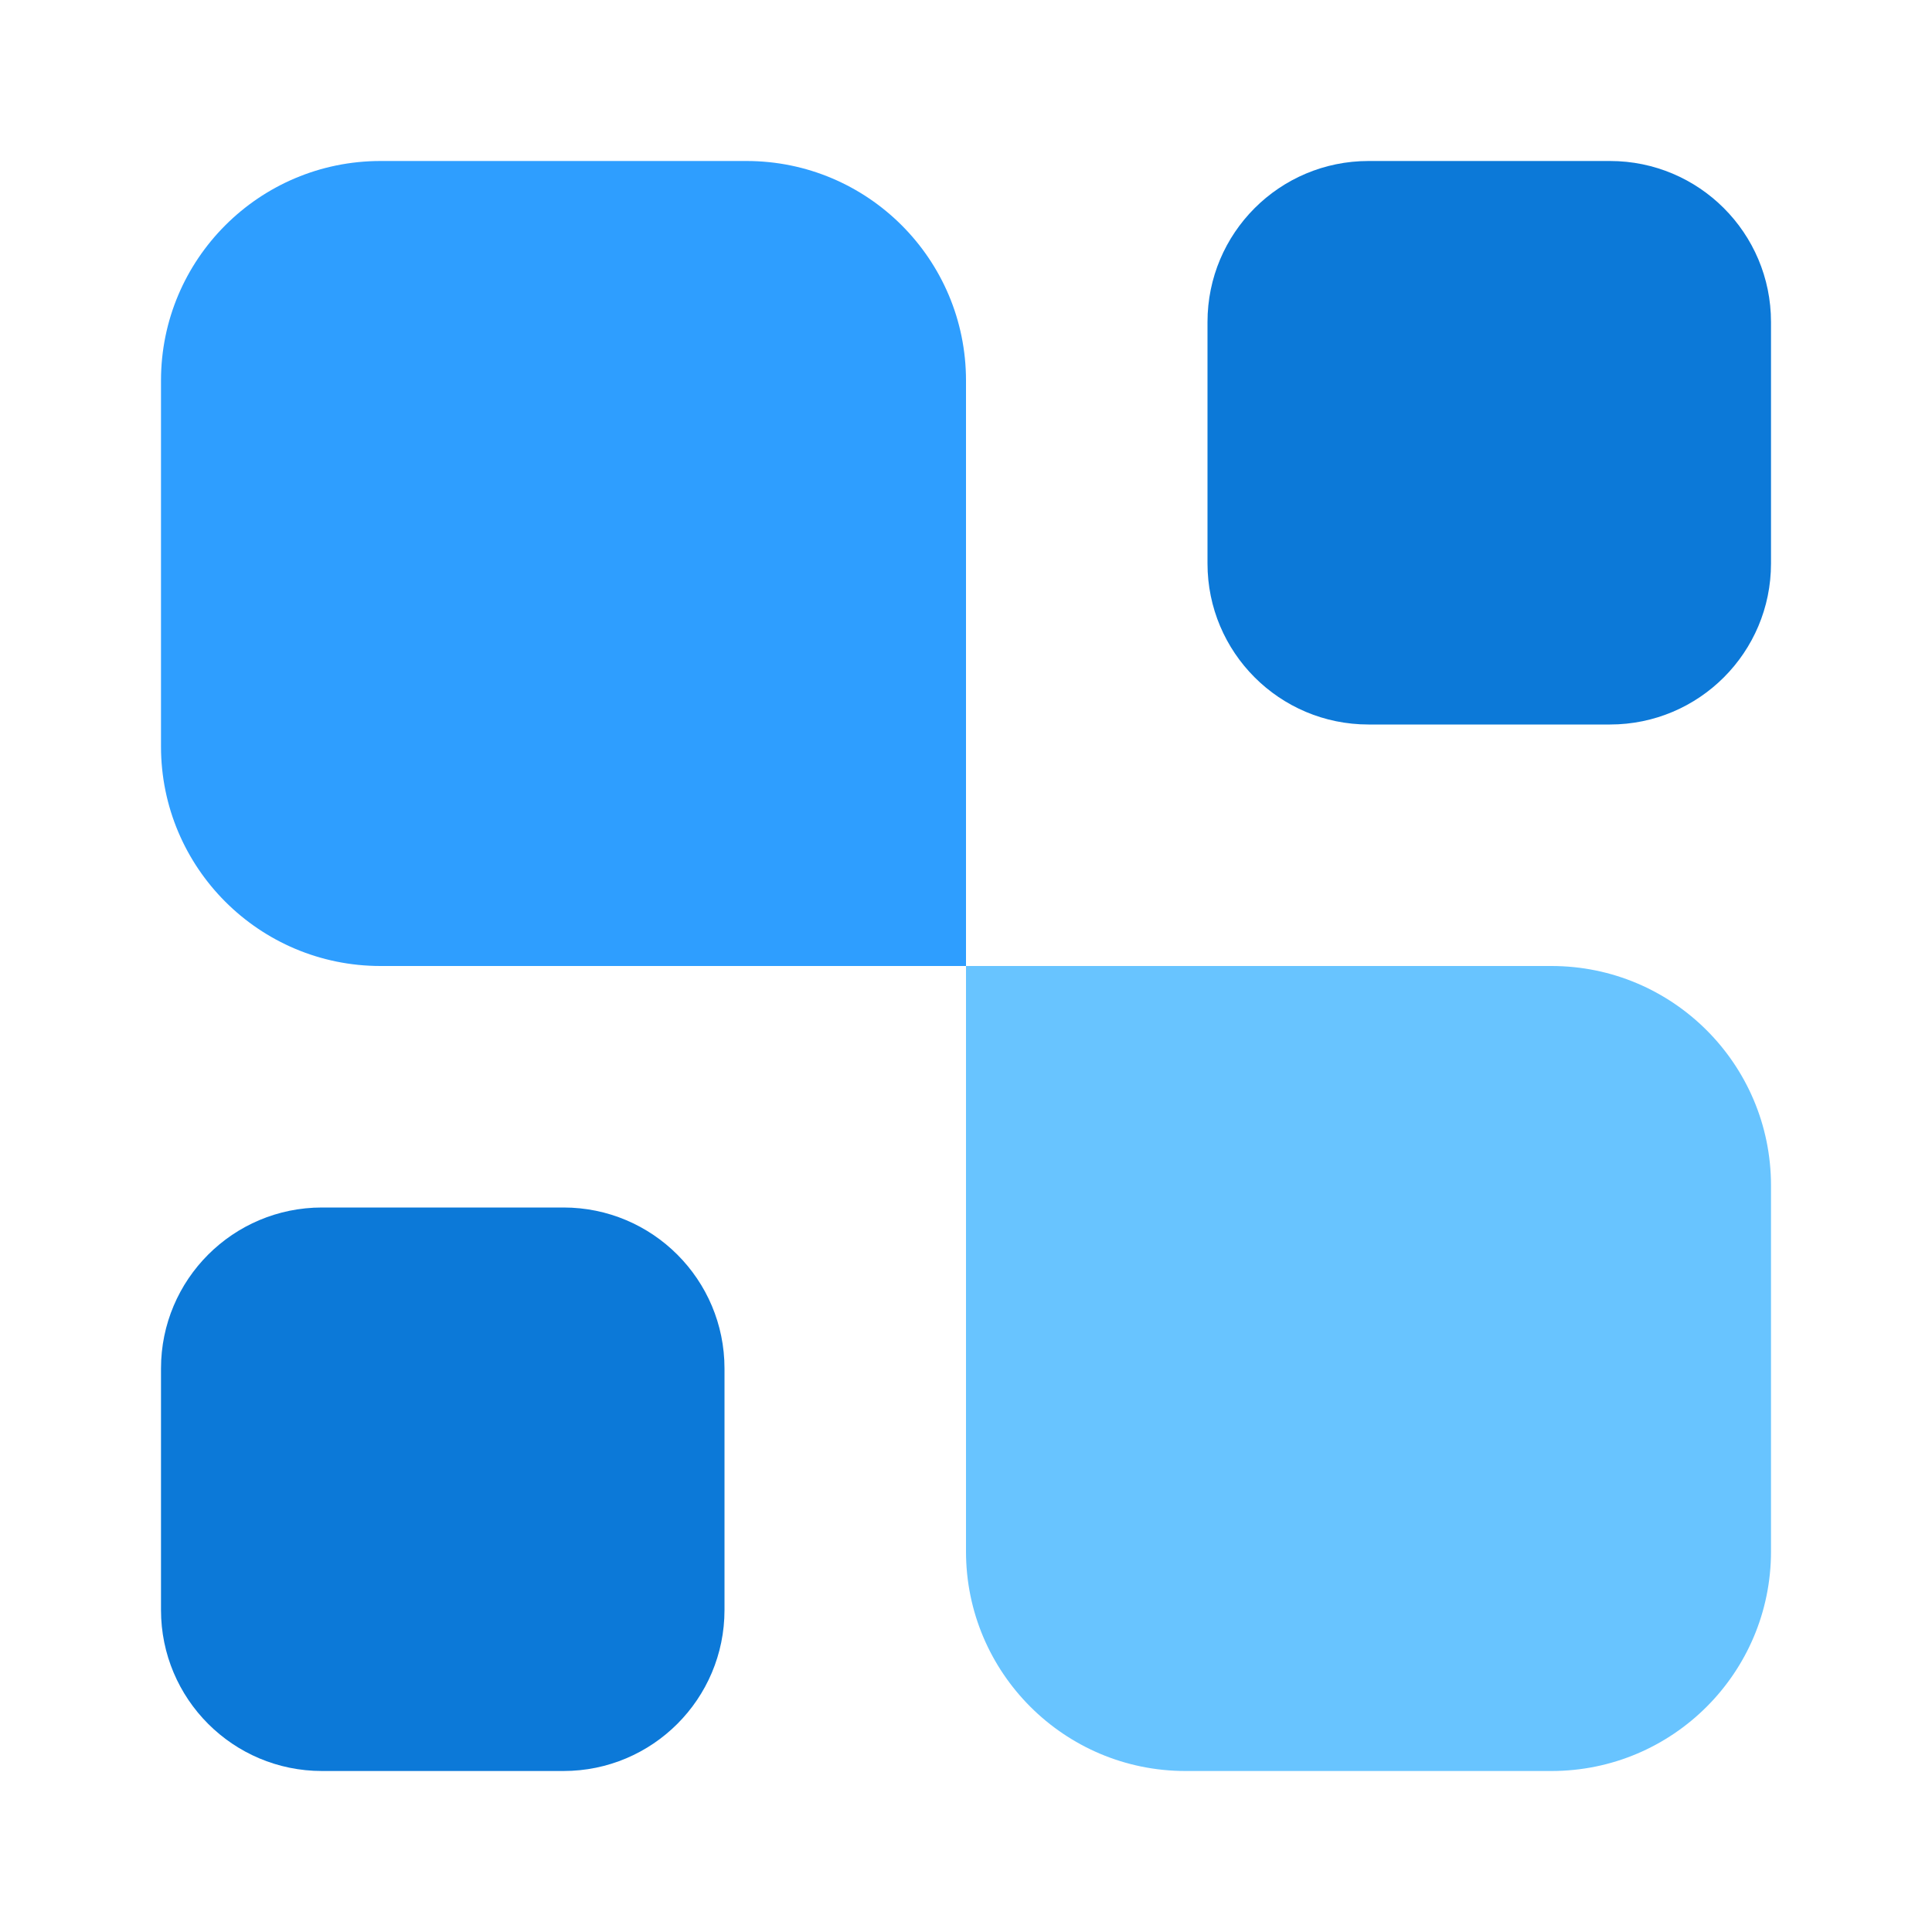
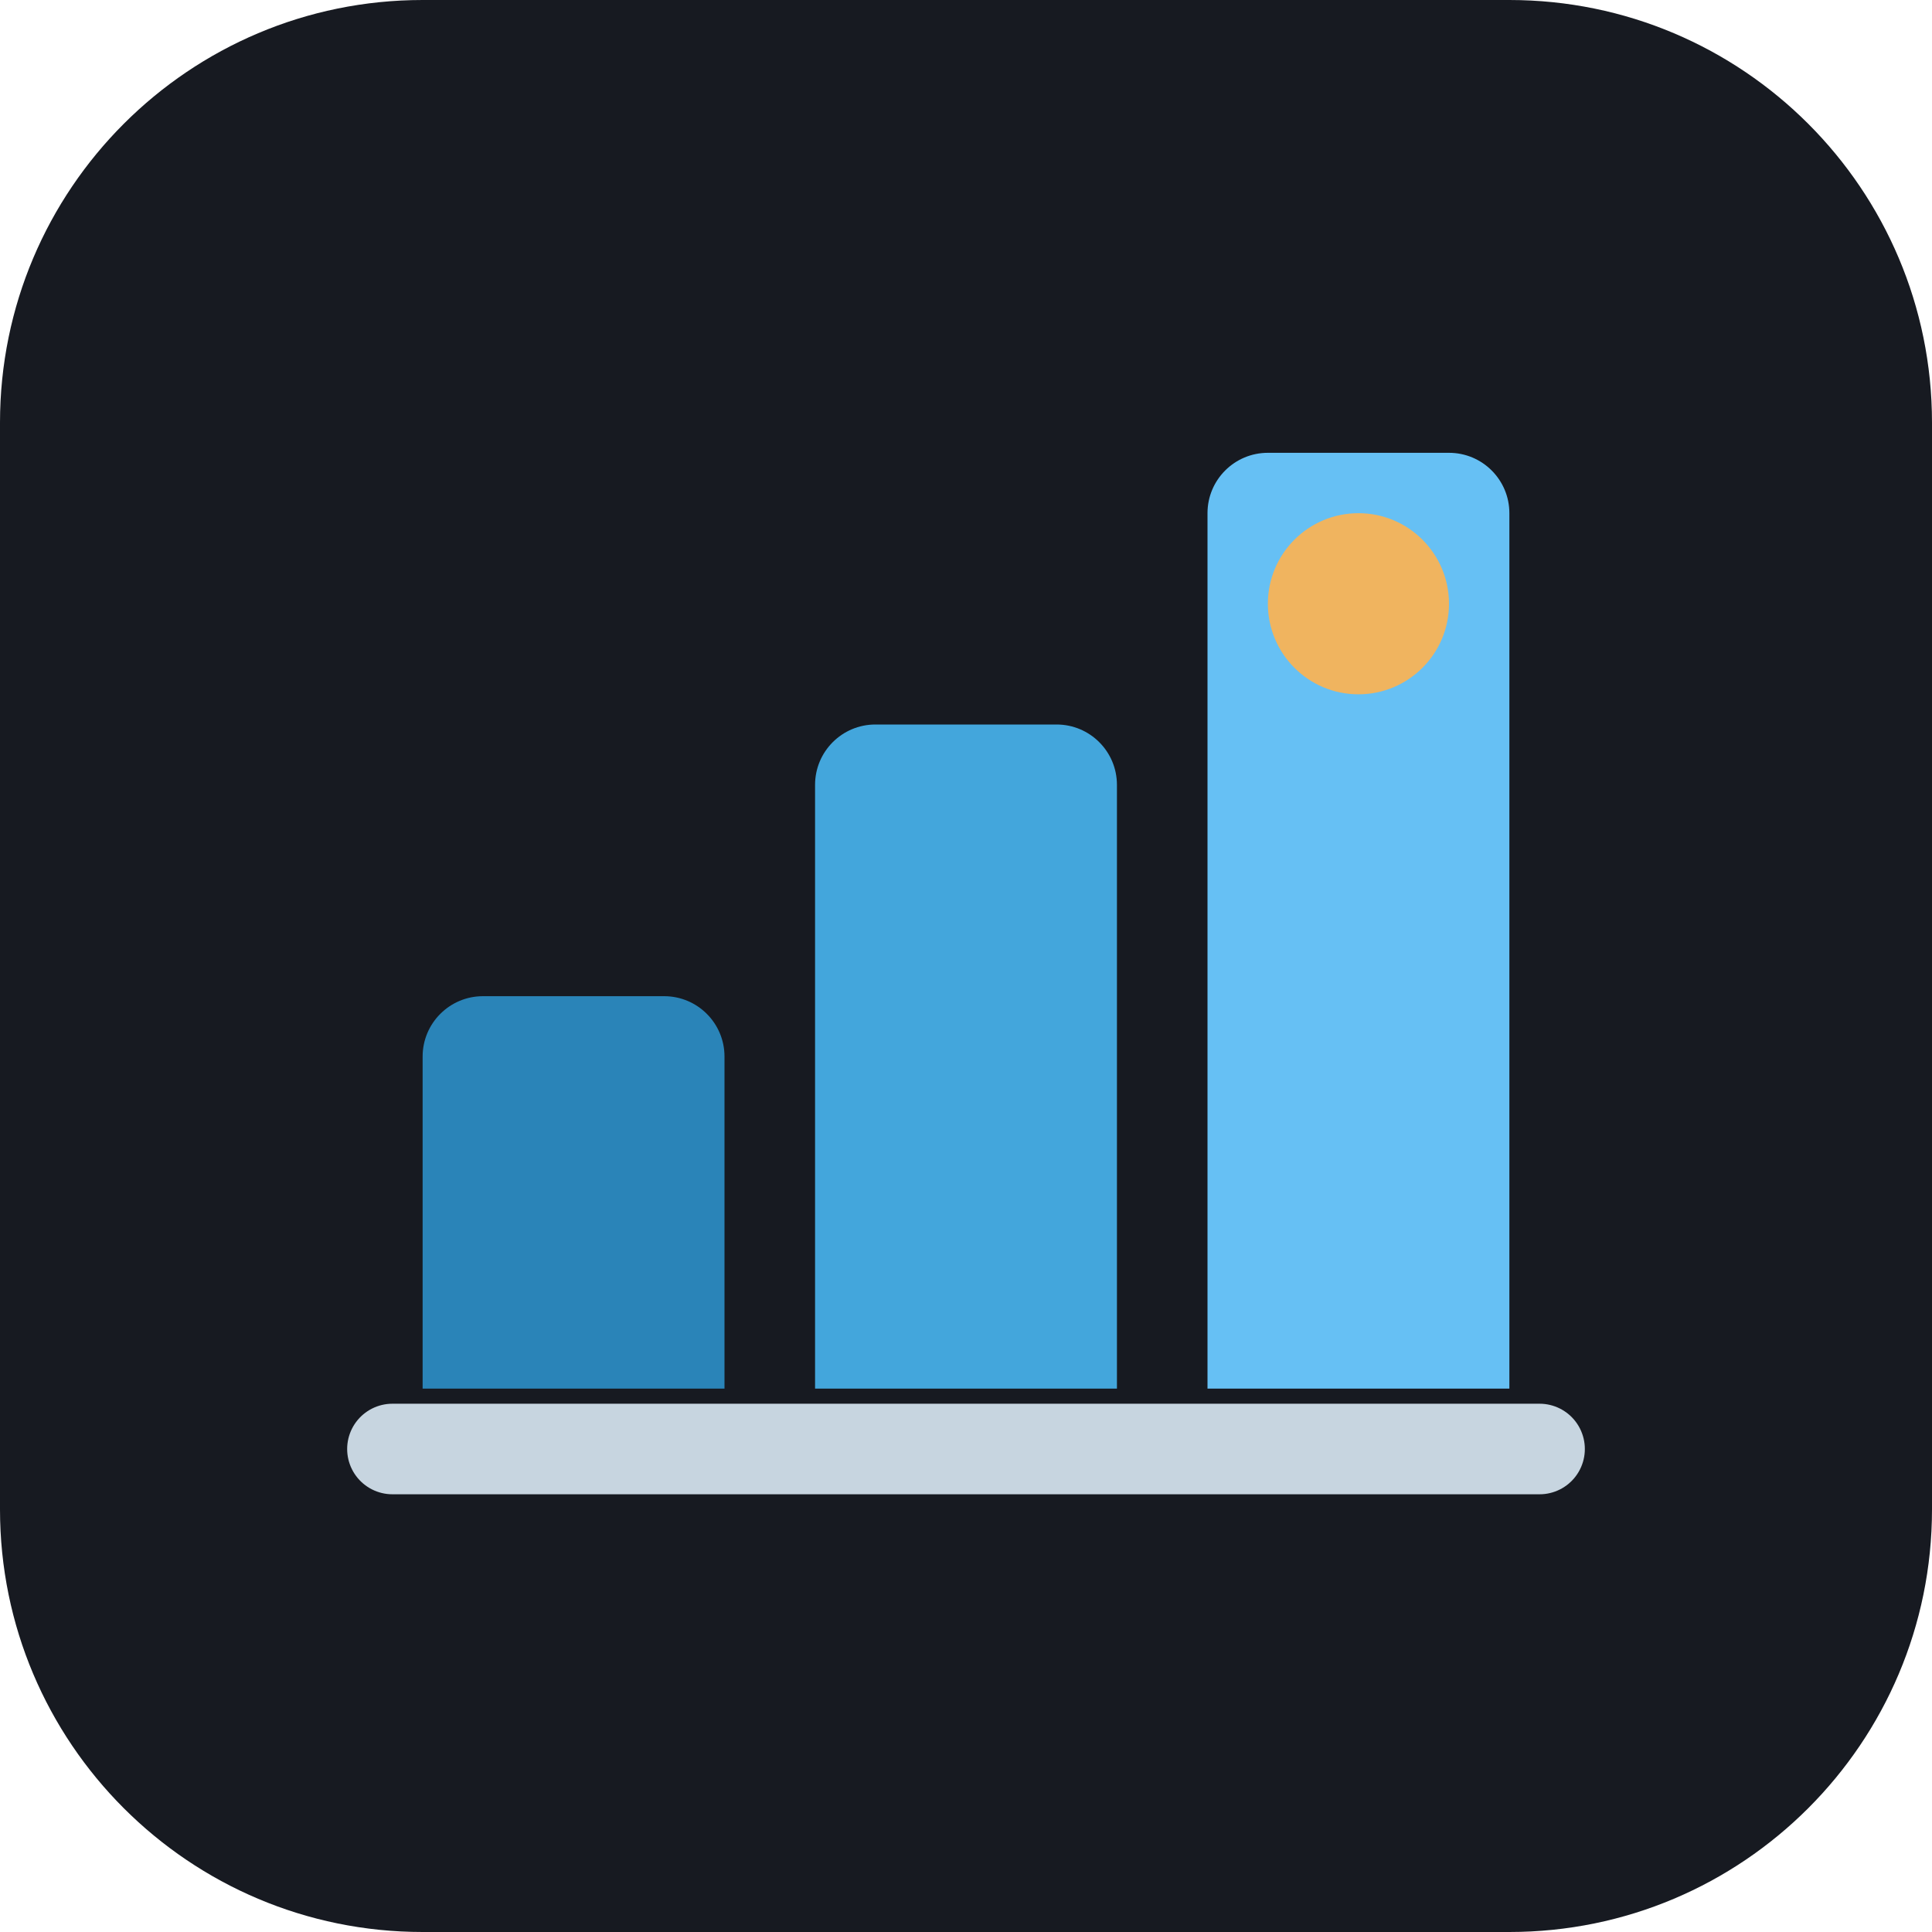
- <svg xmlns="http://www.w3.org/2000/svg" width="24" height="24" viewBox="0 0 24 24" fill="none">
-   <path d="M22 19.273C22 20.779 20.779 22 19.273 22H14.727C13.221 22 12 20.779 12 19.273V12H19.273C20.779 12 22 13.221 22 14.727V19.273Z" fill="#68C4FF" />
-   <path d="M20 2C21.105 2 22 2.895 22 4V7C22 8.105 21.105 9 20 9H17C15.895 9 15 8.105 15 7V4C15 2.895 15.895 2 17 2H20Z" fill="#0C79D8" />
-   <path d="M7 15C8.105 15 9 15.895 9 17V20C9 21.105 8.105 22 7 22H4C2.895 22 2 21.105 2 20V17C2 15.895 2.895 15 4 15H7Z" fill="#0C79D8" />
-   <path d="M12 12H4.727C3.221 12 2 10.779 2 9.273V4.727C2 3.221 3.221 2 4.727 2H9.273C10.779 2 12 3.221 12 4.727V12Z" fill="#2E9EFF" />
+ <svg xmlns="http://www.w3.org/2000/svg" width="64" height="64" viewBox="0 0 64 64" fill="none">
+   <rect width="64" height="64" rx="14" fill="#171A21" />
+   <path d="M14 46V35C14 33.895 14.895 33 16 33H22C23.105 33 24 33.895 24 35V46H14Z" fill="#2A84B8" />
+   <path d="M27 46V26C27 24.895 27.895 24 29 24H35C36.105 24 37 24.895 37 26V46H27Z" fill="#43A6DC" />
+   <path d="M40 46V17C40 15.895 40.895 15 42 15H48C49.105 15 50 15.895 50 17V46H40Z" fill="#66C0F4" />
+   <path d="M13 48H51" stroke="#C7D5E0" stroke-width="3" stroke-linecap="round" />
+   <circle cx="45" cy="20" r="3" fill="#F0B45F" />
</svg>
